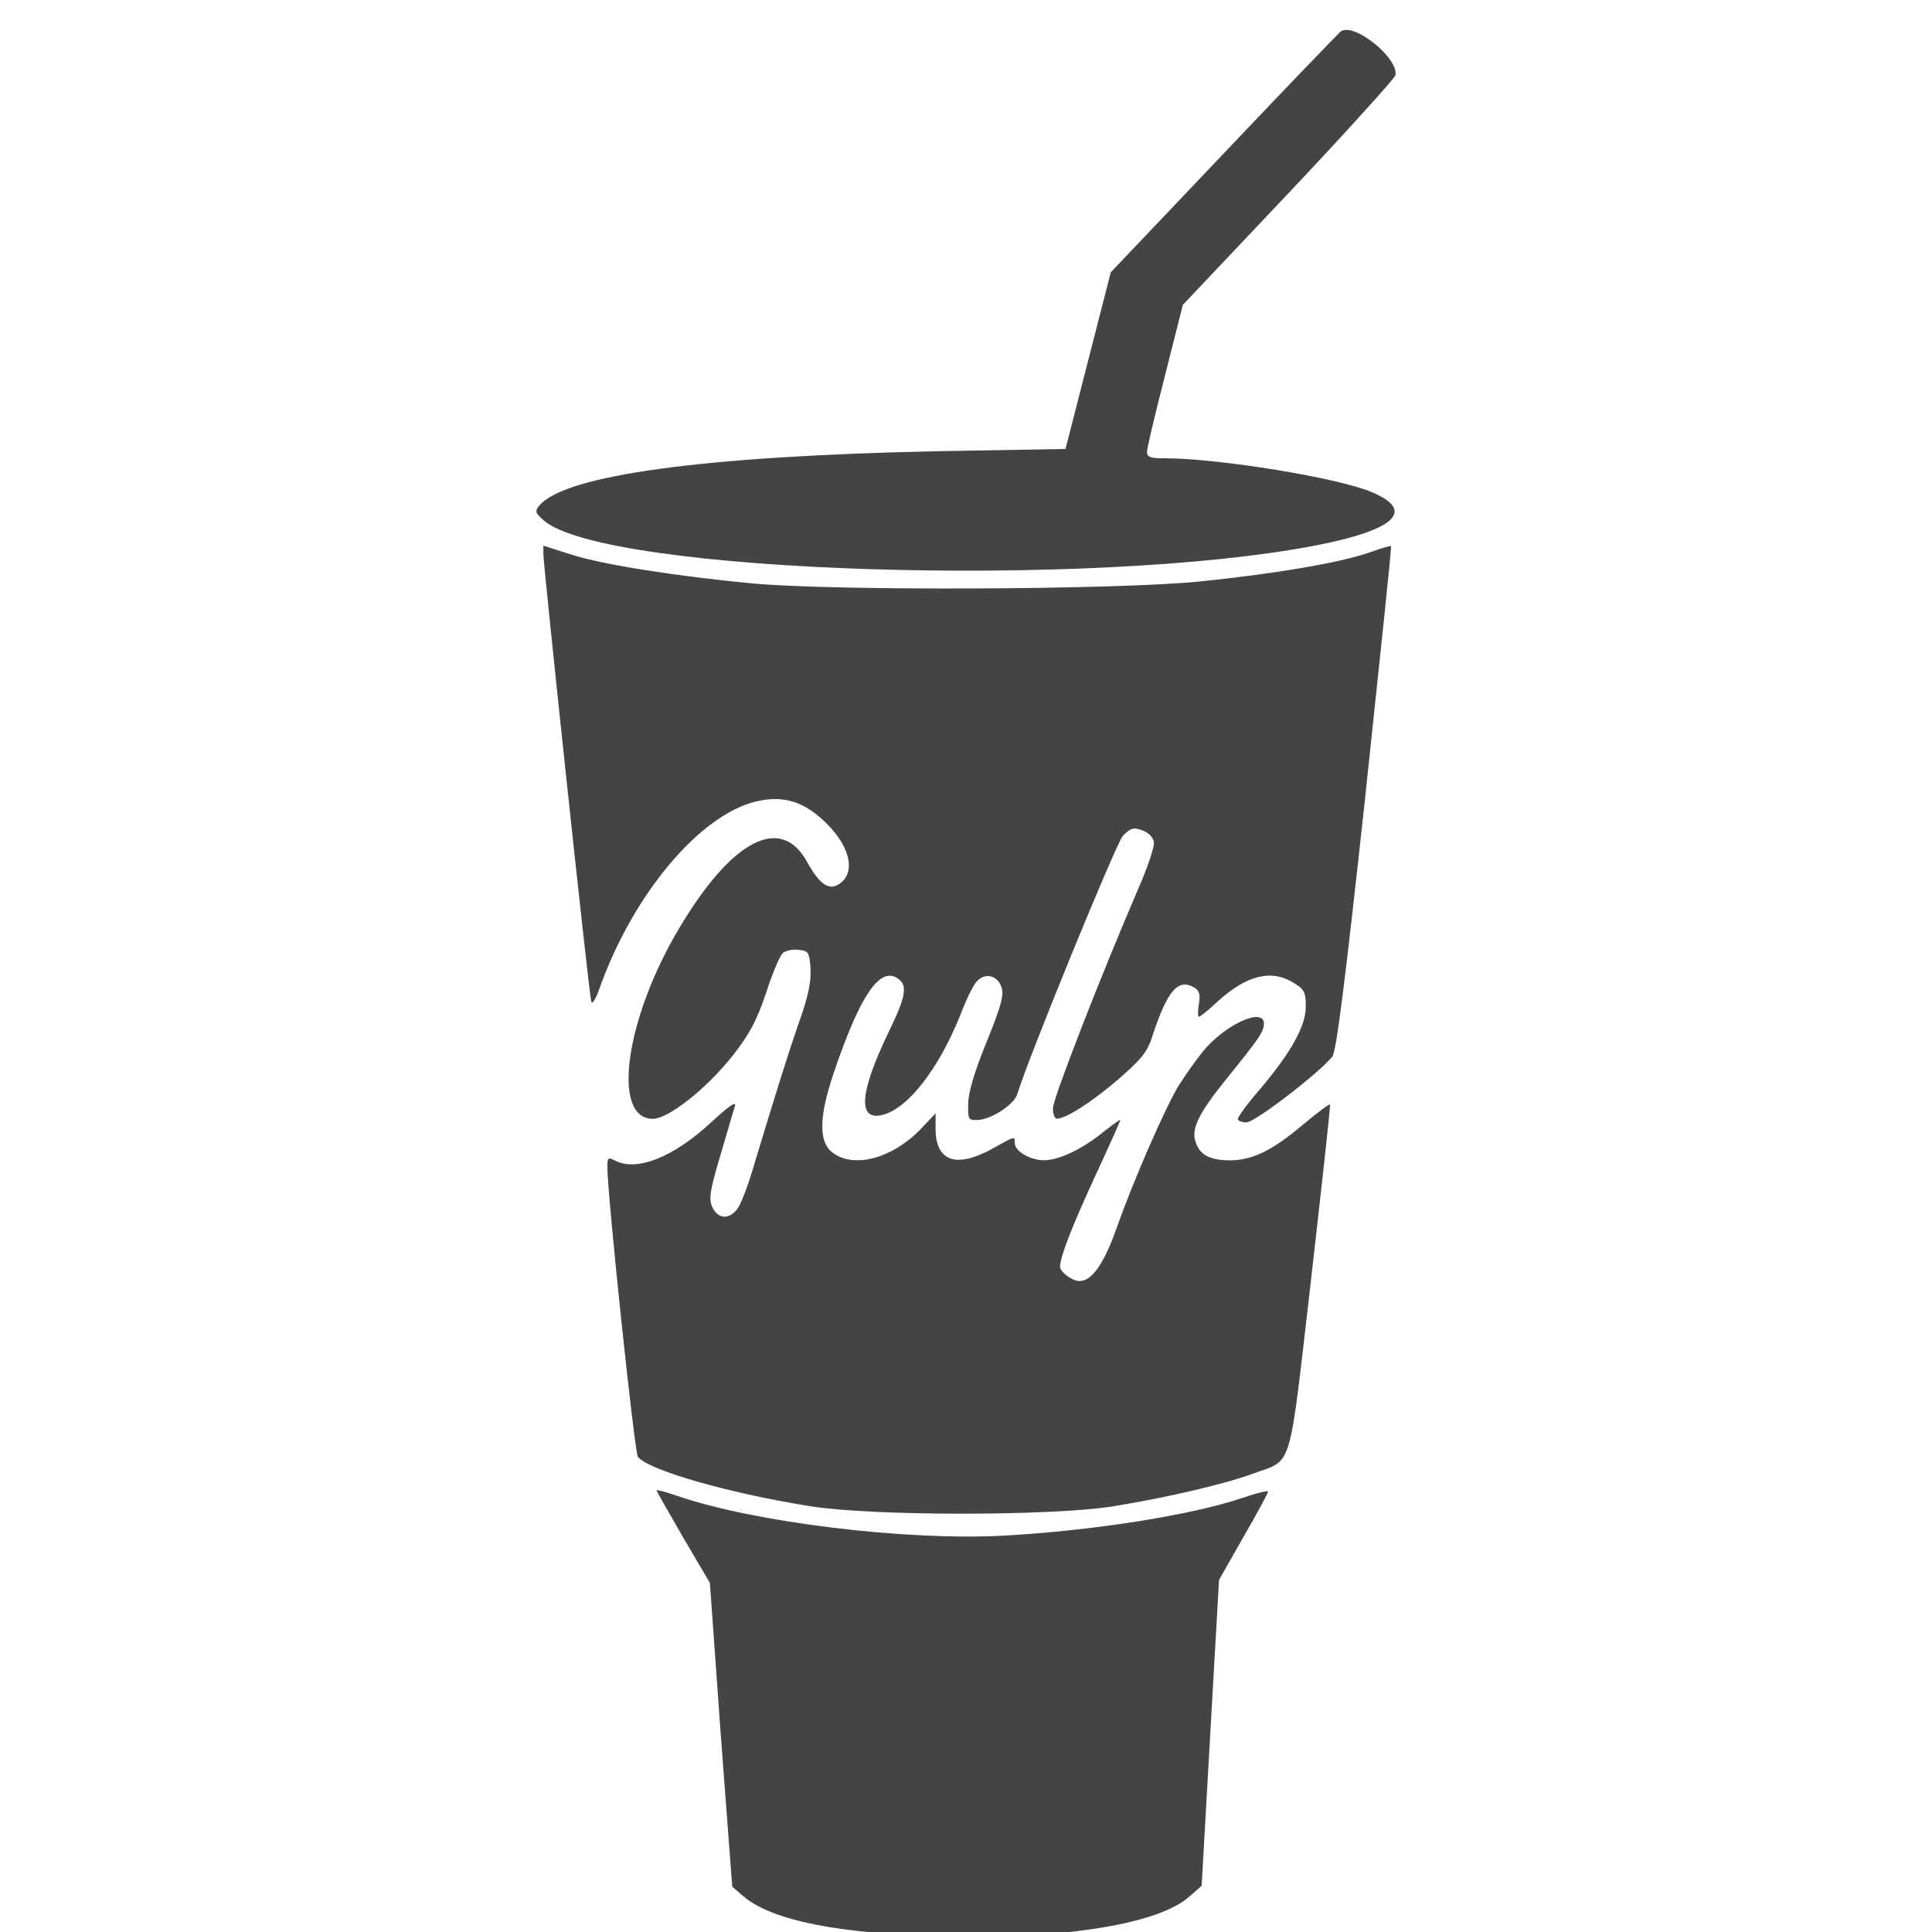
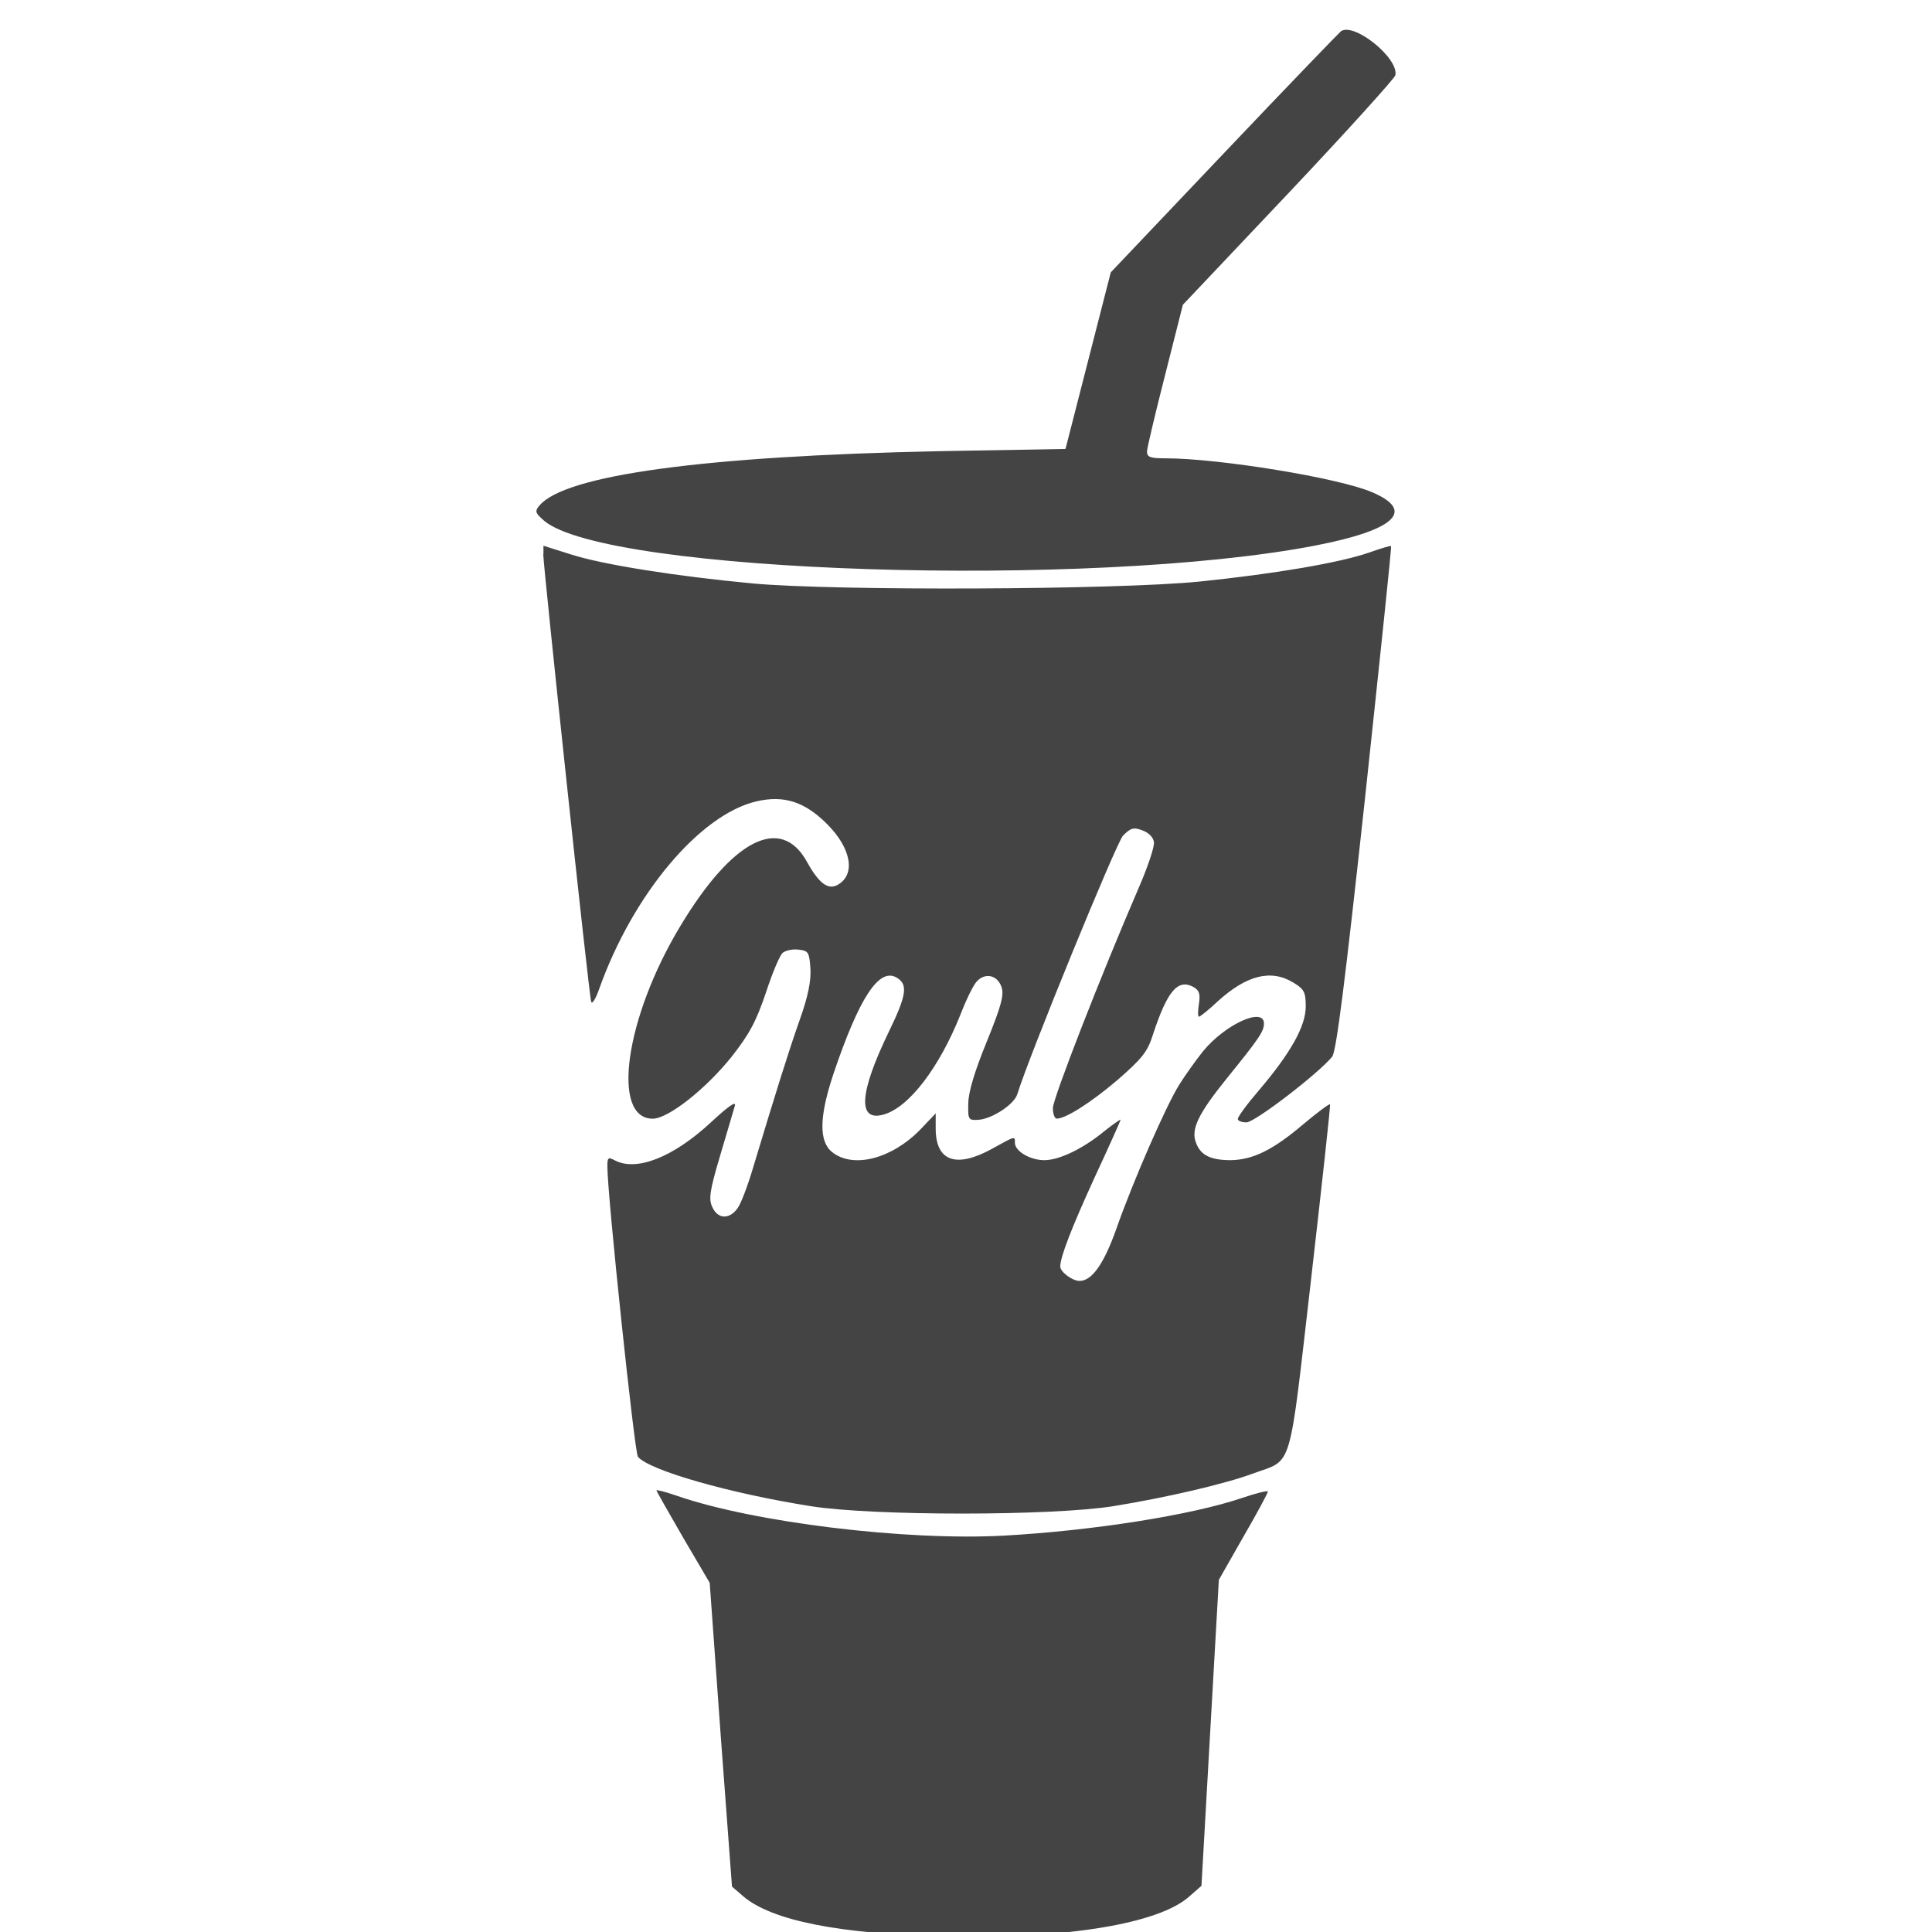
- <svg xmlns="http://www.w3.org/2000/svg" width="32" height="32" viewBox="0 0 32 32">
-   <path fill="#444" d="M22.21.517c-.03.025-.905.93-1.937 2.02L18.398 4.51l-.75 2.926-2.094.037c-3.894.08-6.194.394-6.62.9-.08.094-.068.125.076.25 1.02.875 9.062 1.13 12.78.412 1.32-.256 1.657-.575.94-.88-.545-.238-2.54-.564-3.432-.564-.244 0-.3-.018-.3-.11 0-.057.137-.632.3-1.27l.294-1.162 1.75-1.85c.963-1.02 1.756-1.9 1.77-1.95.062-.28-.682-.88-.9-.73zM9 9.18c0 .188.756 7.3.794 7.412.012.05.075-.044.137-.225.555-1.556 1.66-2.875 2.6-3.094.455-.106.8.006 1.168.375.406.406.48.844.17 1.012-.157.08-.307-.03-.507-.394-.43-.77-1.23-.363-2.093 1.075-.912 1.513-1.15 3.19-.456 3.19.257 0 .876-.49 1.307-1.026.294-.375.406-.58.57-1.063.105-.324.23-.624.28-.66s.162-.064.262-.05c.16.018.174.043.193.312.012.206-.037.456-.175.844-.18.512-.387 1.17-.775 2.456-.087.294-.2.594-.256.67-.137.193-.33.18-.42-.02-.062-.13-.043-.27.132-.856.112-.387.224-.756.243-.825.02-.08-.125.026-.394.276-.626.58-1.24.825-1.6.63-.107-.055-.12-.043-.12.107 0 .475.45 4.738.506 4.806.188.224 1.52.605 2.87.818 1.03.162 3.968.162 5 0 .886-.144 1.855-.37 2.324-.544.662-.244.58.025.956-3.22.18-1.58.325-2.886.313-2.893-.013-.01-.214.138-.445.332-.5.425-.83.588-1.2.594-.33 0-.5-.08-.575-.287-.088-.22.03-.476.506-1.064.53-.656.62-.78.62-.913 0-.28-.645.012-1.013.463-.12.15-.294.394-.387.544-.212.33-.762 1.587-1.037 2.37-.214.605-.413.886-.62.886-.12 0-.32-.15-.32-.238 0-.163.2-.67.57-1.475.238-.512.43-.944.43-.956s-.118.07-.268.188c-.356.294-.75.48-.994.48-.238 0-.488-.15-.488-.286 0-.114.012-.12-.38.1-.595.324-.932.205-.932-.34v-.25l-.256.27c-.47.48-1.106.65-1.456.375-.225-.175-.22-.588.02-1.3.43-1.275.76-1.775 1.055-1.587.182.113.15.294-.136.887-.494 1.02-.525 1.5-.087 1.375.42-.12.92-.775 1.27-1.65.093-.244.21-.488.268-.55.137-.156.344-.113.413.087.044.13 0 .306-.244.906-.2.488-.306.838-.306 1.025-.006.27 0 .28.175.27.225-.02.587-.257.637-.426.194-.63 1.637-4.156 1.75-4.28.125-.126.175-.145.32-.09.105.038.18.114.193.195.012.075-.106.425-.262.78-.612 1.42-1.41 3.47-1.41 3.626 0 .1.03.175.062.175.15 0 .563-.262 1.012-.644.4-.35.494-.463.58-.744.24-.725.413-.93.67-.794.1.056.12.113.094.28-.02.12-.02.214 0 .214s.162-.113.313-.256c.476-.43.882-.538 1.257-.306.175.106.2.156.2.394 0 .325-.25.77-.775 1.387-.194.224-.35.437-.35.474 0 .03.063.056.144.056.137 0 1.188-.806 1.42-1.088.068-.087.212-1.238.543-4.28.243-2.288.443-4.17.43-4.176-.006-.012-.17.037-.363.106-.488.17-1.544.35-2.813.48-1.375.138-6.03.157-7.394.032-1.27-.12-2.494-.313-3.013-.48L9 9.038v.136zm1.875 15.506c0 .012.2.363.438.775l.445.757.18 2.512.19 2.518.187.162c.47.4 1.594.625 3.344.663 1.988.044 3.537-.206 4.044-.663l.2-.175.144-2.537.144-2.53.406-.714c.225-.387.406-.725.406-.75 0-.02-.188.025-.425.106-.844.287-2.488.544-3.95.625-1.625.088-4.144-.22-5.42-.662-.18-.063-.33-.1-.33-.088z" />
+ <svg xmlns="http://www.w3.org/2000/svg" version="1.1" width="32" height="32" viewBox="0 0 32 32">
+   <path fill="#444444" d="M22.211 0.517c-0.031 0.025-0.906 0.931-1.938 2.019l-1.875 1.975-0.75 2.925-2.094 0.037c-3.894 0.081-6.194 0.394-6.619 0.9-0.081 0.094-0.069 0.125 0.075 0.25 1.019 0.875 9.062 1.131 12.781 0.412 1.319-0.256 1.656-0.575 0.938-0.881-0.544-0.237-2.538-0.563-3.431-0.563-0.244 0-0.3-0.019-0.3-0.112 0-0.056 0.137-0.631 0.3-1.269l0.294-1.162 1.75-1.85c0.963-1.019 1.756-1.9 1.769-1.95 0.063-0.281-0.681-0.881-0.9-0.731zM8.998 9.18c0 0.188 0.756 7.3 0.794 7.412 0.012 0.050 0.075-0.044 0.137-0.225 0.556-1.556 1.662-2.875 2.6-3.094 0.456-0.106 0.8 0.006 1.169 0.375 0.406 0.406 0.481 0.844 0.169 1.012-0.156 0.081-0.306-0.031-0.506-0.394-0.431-0.769-1.231-0.363-2.094 1.075-0.912 1.512-1.15 3.188-0.456 3.188 0.256 0 0.875-0.488 1.306-1.025 0.294-0.375 0.406-0.581 0.569-1.063 0.106-0.325 0.231-0.625 0.281-0.662s0.162-0.063 0.262-0.050c0.162 0.019 0.175 0.044 0.194 0.313 0.012 0.206-0.037 0.456-0.175 0.844-0.181 0.512-0.387 1.169-0.775 2.456-0.087 0.294-0.2 0.594-0.256 0.669-0.137 0.194-0.331 0.181-0.419-0.019-0.063-0.131-0.044-0.269 0.131-0.856 0.113-0.387 0.225-0.756 0.244-0.825 0.019-0.081-0.125 0.025-0.394 0.275-0.625 0.581-1.238 0.825-1.6 0.631-0.106-0.056-0.119-0.044-0.119 0.106 0 0.475 0.45 4.738 0.506 4.806 0.188 0.225 1.519 0.606 2.869 0.819 1.031 0.162 3.969 0.162 5 0 0.887-0.144 1.856-0.369 2.325-0.544 0.662-0.244 0.581 0.025 0.956-3.219 0.181-1.581 0.325-2.887 0.313-2.894-0.012-0.012-0.213 0.137-0.444 0.331-0.5 0.425-0.831 0.588-1.2 0.594-0.331 0-0.5-0.081-0.575-0.287-0.088-0.219 0.031-0.475 0.506-1.063 0.531-0.656 0.619-0.781 0.619-0.913 0-0.281-0.644 0.012-1.012 0.463-0.119 0.15-0.294 0.394-0.387 0.544-0.212 0.331-0.762 1.587-1.037 2.369-0.213 0.606-0.412 0.887-0.619 0.887-0.119 0-0.319-0.15-0.319-0.238 0-0.163 0.2-0.669 0.569-1.475 0.238-0.512 0.431-0.944 0.431-0.956s-0.119 0.069-0.269 0.188c-0.356 0.294-0.75 0.481-0.994 0.481-0.238 0-0.488-0.15-0.488-0.287 0-0.113 0.012-0.119-0.381 0.1-0.594 0.325-0.931 0.206-0.931-0.338v-0.25l-0.256 0.269c-0.469 0.481-1.106 0.65-1.456 0.375-0.225-0.175-0.219-0.588 0.019-1.3 0.431-1.275 0.762-1.775 1.056-1.587 0.181 0.113 0.15 0.294-0.137 0.887-0.494 1.019-0.525 1.5-0.087 1.375 0.419-0.119 0.919-0.775 1.269-1.65 0.094-0.244 0.212-0.488 0.269-0.55 0.137-0.156 0.344-0.113 0.413 0.087 0.044 0.131 0 0.306-0.244 0.906-0.2 0.488-0.306 0.838-0.306 1.025-0.006 0.269 0 0.281 0.175 0.269 0.225-0.019 0.587-0.256 0.637-0.425 0.194-0.631 1.637-4.156 1.75-4.281 0.125-0.125 0.175-0.144 0.319-0.088 0.106 0.037 0.181 0.113 0.194 0.194 0.012 0.075-0.106 0.425-0.262 0.781-0.613 1.419-1.412 3.469-1.412 3.625 0 0.1 0.031 0.175 0.063 0.175 0.15 0 0.563-0.262 1.012-0.644 0.4-0.35 0.494-0.463 0.581-0.744 0.238-0.725 0.412-0.931 0.669-0.794 0.1 0.056 0.119 0.113 0.094 0.281-0.019 0.119-0.019 0.213 0 0.213s0.162-0.113 0.313-0.256c0.475-0.431 0.881-0.538 1.256-0.306 0.175 0.106 0.2 0.156 0.2 0.394 0 0.325-0.25 0.769-0.775 1.387-0.194 0.225-0.35 0.438-0.35 0.475 0 0.031 0.063 0.056 0.144 0.056 0.137 0 1.188-0.806 1.419-1.088 0.069-0.087 0.213-1.238 0.544-4.281 0.244-2.287 0.444-4.169 0.431-4.175-0.006-0.012-0.169 0.037-0.363 0.106-0.488 0.169-1.544 0.35-2.813 0.481-1.375 0.137-6.031 0.156-7.394 0.031-1.269-0.119-2.494-0.313-3.013-0.481l-0.456-0.144v0.137zM10.873 24.686c0 0.012 0.2 0.363 0.438 0.775l0.444 0.756 0.181 2.512 0.188 2.519 0.188 0.162c0.469 0.4 1.594 0.625 3.344 0.663 1.988 0.044 3.537-0.206 4.044-0.663l0.2-0.175 0.144-2.537 0.144-2.531 0.406-0.713c0.225-0.387 0.406-0.725 0.406-0.75 0-0.019-0.188 0.025-0.425 0.106-0.844 0.287-2.488 0.544-3.95 0.625-1.625 0.088-4.144-0.219-5.419-0.662-0.181-0.063-0.331-0.1-0.331-0.088z" />
</svg>
